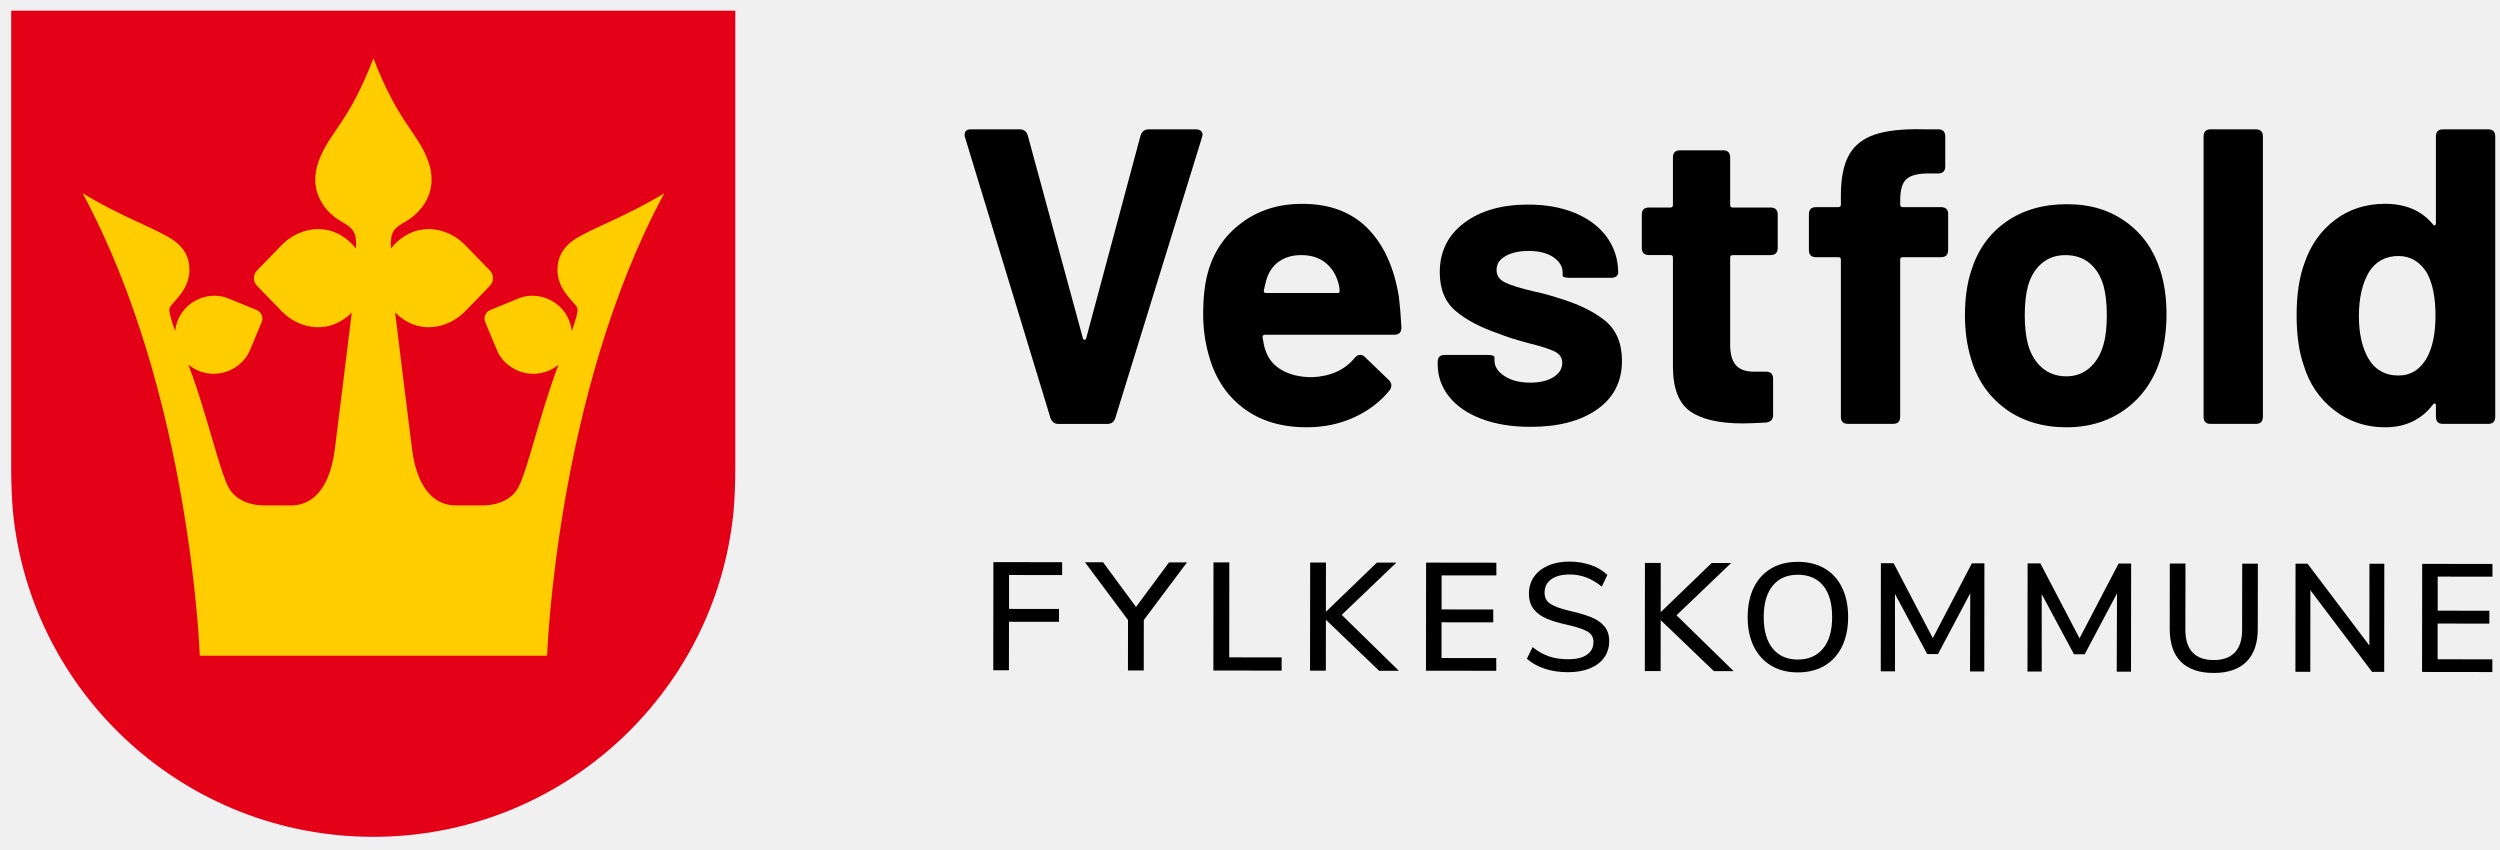
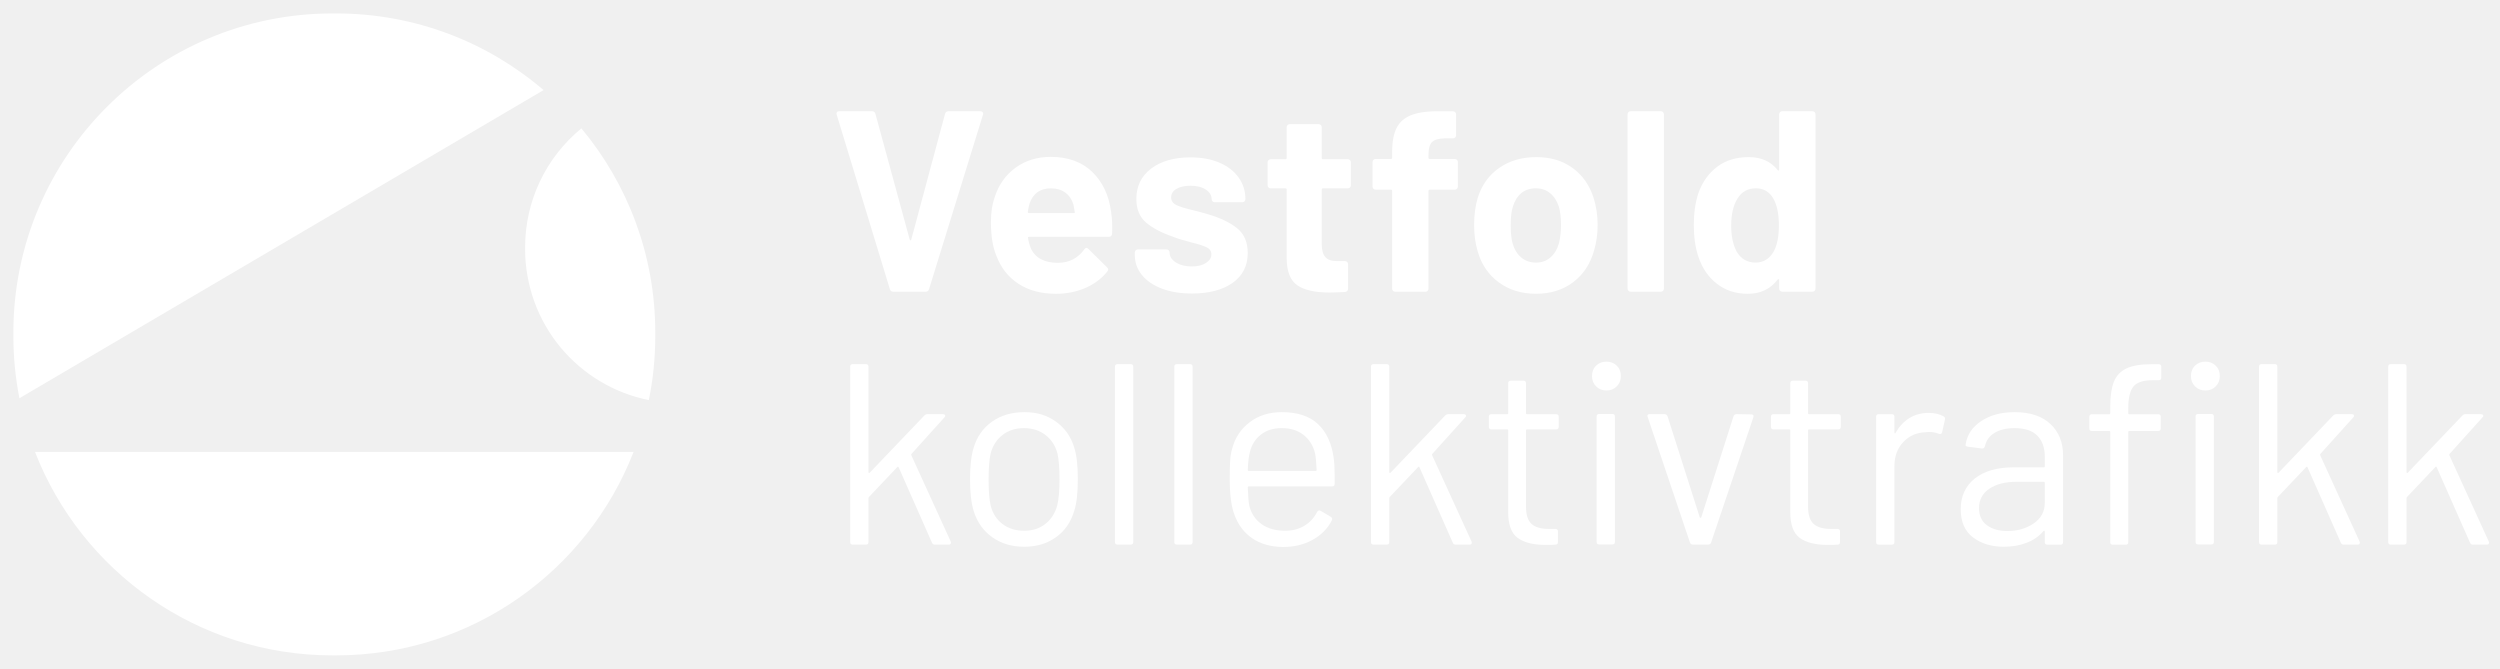
- <svg xmlns="http://www.w3.org/2000/svg" width="156" height="53" viewBox="0 0 156 53" fill="none">
-   <g clip-path="url(#clip0_1057_109)">
-     <path d="M0.699 0.664V29.285C0.699 30.041 0.737 31.211 0.809 31.946C1.937 43.327 11.572 52.218 23.29 52.218C35.007 52.218 44.643 43.327 45.771 31.946C45.845 31.209 45.882 30.039 45.882 29.285V0.664H0.699Z" fill="#E40017" />
-     <path d="M34.14 40.917C34.14 40.917 34.694 24.561 41.454 12.056C38.913 13.59 37.033 14.183 35.835 14.952C35.147 15.424 34.785 16.014 34.785 16.845C34.785 18.111 35.846 18.836 36.016 19.199C36.096 19.367 35.956 19.876 35.68 20.662C35.472 18.887 33.689 18.092 32.391 18.606C32.056 18.738 30.8 19.26 30.624 19.331C30.448 19.403 30.345 19.5 30.277 19.658C30.214 19.819 30.218 19.961 30.292 20.136C30.365 20.31 30.885 21.568 31.029 21.897C31.586 23.188 33.449 23.894 34.854 22.755C34.673 23.235 34.484 23.739 34.274 24.389C33.322 27.352 32.806 29.555 32.34 30.42C31.873 31.285 30.866 31.538 30.137 31.538H28.416C27.45 31.538 26.08 30.911 25.714 28.036C25.396 25.542 24.807 20.737 24.656 19.5C26.05 20.915 27.917 20.537 28.999 19.452C29.294 19.158 30.388 18.022 30.541 17.865C30.694 17.709 30.76 17.555 30.76 17.357C30.76 17.159 30.694 17.006 30.541 16.849C30.388 16.692 29.292 15.557 28.999 15.262C27.849 14.107 25.808 13.756 24.393 15.506C24.338 14.495 24.552 14.247 25.334 13.807C26.133 13.357 27.45 12.076 26.719 10.053C26.063 8.237 24.879 7.727 23.303 3.641C21.727 7.727 20.543 8.237 19.887 10.053C19.154 12.076 20.471 13.357 21.272 13.807C22.054 14.247 22.27 14.497 22.213 15.506C20.798 13.756 18.757 14.106 17.607 15.262C17.312 15.557 16.218 16.692 16.065 16.849C15.912 17.006 15.846 17.159 15.846 17.357C15.846 17.555 15.912 17.709 16.065 17.865C16.218 18.022 17.314 19.158 17.607 19.452C18.687 20.539 20.554 20.915 21.95 19.5C21.799 20.737 21.21 25.542 20.892 28.036C20.526 30.913 19.156 31.538 18.191 31.538H16.469C15.74 31.538 14.733 31.285 14.266 30.42C13.8 29.555 13.284 27.352 12.332 24.389C12.124 23.741 11.933 23.235 11.752 22.755C13.157 23.894 15.02 23.188 15.578 21.897C15.721 21.567 16.241 20.31 16.314 20.136C16.388 19.962 16.392 19.819 16.33 19.658C16.262 19.5 16.156 19.403 15.982 19.331C15.806 19.26 14.55 18.738 14.215 18.606C12.918 18.092 11.134 18.887 10.926 20.662C10.65 19.874 10.511 19.367 10.59 19.199C10.76 18.836 11.822 18.111 11.822 16.845C11.822 16.014 11.461 15.424 10.771 14.952C9.573 14.183 7.693 13.59 5.152 12.056C11.912 24.561 12.466 40.917 12.466 40.917H34.138H34.14Z" fill="#FFCD00" />
-     <path d="M65.549 26.085L60.218 8.569C60.201 8.535 60.191 8.482 60.191 8.412C60.191 8.186 60.322 8.07 60.584 8.07H63.63C63.876 8.07 64.042 8.193 64.129 8.439L67.569 21.097C67.586 21.167 67.622 21.203 67.675 21.203C67.728 21.203 67.762 21.169 67.781 21.097L71.168 8.465C71.255 8.203 71.421 8.072 71.667 8.072H74.635C74.792 8.072 74.907 8.121 74.977 8.216C75.047 8.312 75.057 8.431 75.004 8.571L69.595 26.087C69.508 26.332 69.341 26.455 69.096 26.455H66.05C65.805 26.455 65.638 26.332 65.551 26.087L65.549 26.085Z" fill="black" />
-     <path d="M84.536 22.326C84.642 22.203 84.755 22.143 84.878 22.143C84.984 22.143 85.078 22.186 85.167 22.273L86.663 23.718C86.769 23.824 86.82 23.928 86.82 24.034C86.82 24.157 86.784 24.262 86.715 24.349C86.136 25.067 85.398 25.632 84.495 26.044C83.593 26.456 82.607 26.662 81.54 26.662C79.928 26.662 78.594 26.25 77.534 25.428C76.474 24.606 75.762 23.477 75.394 22.041C75.184 21.27 75.078 20.456 75.078 19.598C75.078 18.583 75.174 17.726 75.367 17.024C75.717 15.728 76.421 14.687 77.481 13.9C78.541 13.112 79.796 12.719 81.251 12.719C82.966 12.719 84.326 13.227 85.333 14.242C86.34 15.258 86.992 16.684 87.291 18.523C87.361 19.101 87.413 19.739 87.448 20.44C87.448 20.739 87.298 20.886 87.002 20.886H78.94C78.834 20.886 78.783 20.939 78.783 21.043C78.836 21.412 78.896 21.682 78.966 21.857C79.14 22.4 79.488 22.815 80.004 23.104C80.519 23.393 81.147 23.537 81.882 23.537C83.038 23.484 83.92 23.082 84.534 22.33L84.536 22.326ZM79.796 16.326C79.42 16.598 79.161 16.977 79.021 17.468C78.934 17.801 78.881 18.02 78.864 18.126C78.847 18.232 78.891 18.283 78.997 18.283H83.461C83.548 18.283 83.593 18.249 83.593 18.177C83.593 17.984 83.557 17.782 83.487 17.572C83.331 17.064 83.059 16.662 82.673 16.365C82.288 16.069 81.798 15.919 81.203 15.919C80.642 15.919 80.174 16.055 79.798 16.326H79.796Z" fill="black" />
-     <path d="M92.441 26.136C91.566 25.804 90.892 25.339 90.419 24.744C89.947 24.149 89.711 23.474 89.711 22.722V22.592C89.711 22.295 89.86 22.146 90.157 22.146H92.809C93.106 22.146 93.255 22.199 93.255 22.303V22.486C93.255 22.872 93.465 23.2 93.886 23.471C94.306 23.743 94.841 23.877 95.489 23.877C96.084 23.877 96.565 23.763 96.932 23.535C97.3 23.308 97.484 23.009 97.484 22.641C97.484 22.326 97.327 22.089 97.011 21.933C96.696 21.776 96.18 21.61 95.462 21.434C94.604 21.207 93.966 21.005 93.544 20.829C92.407 20.444 91.504 19.971 90.839 19.41C90.174 18.851 89.841 18.044 89.841 16.994C89.841 15.698 90.35 14.67 91.364 13.909C92.379 13.147 93.711 12.766 95.356 12.766C96.477 12.766 97.461 12.945 98.311 13.304C99.159 13.663 99.817 14.168 100.28 14.814C100.743 15.462 100.975 16.197 100.975 17.02C100.975 17.107 100.935 17.183 100.858 17.243C100.779 17.306 100.669 17.336 100.529 17.336H97.956C97.657 17.336 97.51 17.283 97.51 17.179V17.022C97.51 16.637 97.317 16.314 96.932 16.051C96.546 15.789 96.031 15.658 95.383 15.658C94.805 15.658 94.328 15.764 93.951 15.974C93.575 16.183 93.386 16.473 93.386 16.841C93.386 17.209 93.565 17.455 93.924 17.629C94.283 17.804 94.874 17.988 95.696 18.18C96.204 18.286 96.694 18.417 97.166 18.573C98.426 18.942 99.416 19.414 100.134 19.992C100.852 20.57 101.211 21.411 101.211 22.513C101.211 23.809 100.695 24.82 99.662 25.545C98.629 26.272 97.246 26.635 95.513 26.635C94.34 26.635 93.316 26.469 92.441 26.136Z" fill="black" />
-     <path d="M110.483 15.92H108.119C108.013 15.92 107.962 15.973 107.962 16.077V21.512C107.962 22.09 108.079 22.515 108.317 22.785C108.554 23.058 108.935 23.192 109.46 23.192H110.195C110.494 23.192 110.641 23.341 110.641 23.638V25.895C110.641 26.175 110.492 26.334 110.195 26.368C109.53 26.404 109.049 26.421 108.752 26.421C107.299 26.421 106.213 26.175 105.495 25.686C104.777 25.196 104.408 24.286 104.391 22.954V16.073C104.391 15.967 104.339 15.916 104.235 15.916H102.895C102.597 15.916 102.449 15.767 102.449 15.47V13.396C102.449 13.099 102.598 12.95 102.895 12.95H104.235C104.34 12.95 104.391 12.897 104.391 12.793V9.825C104.391 9.528 104.541 9.379 104.837 9.379H107.516C107.813 9.379 107.962 9.528 107.962 9.825V12.793C107.962 12.899 108.015 12.95 108.119 12.95H110.483C110.779 12.95 110.928 13.099 110.928 13.396V15.47C110.928 15.769 110.779 15.916 110.483 15.916V15.92Z" fill="black" />
-     <path d="M121.564 13.372V15.603C121.564 15.902 121.415 16.049 121.118 16.049H118.728C118.622 16.049 118.571 16.102 118.571 16.206V26.002C118.571 26.3 118.422 26.448 118.125 26.448H115.316C115.017 26.448 114.87 26.299 114.87 26.002V16.206C114.87 16.1 114.817 16.049 114.713 16.049H113.321C113.022 16.049 112.875 15.9 112.875 15.603V13.372C112.875 13.075 113.024 12.926 113.321 12.926H114.713C114.819 12.926 114.87 12.873 114.87 12.769V12.217C114.87 11.133 115.036 10.287 115.369 9.684C115.701 9.079 116.24 8.65 116.984 8.397C117.729 8.144 118.756 8.035 120.07 8.069H120.937C121.233 8.069 121.383 8.218 121.383 8.514V10.379C121.383 10.678 121.233 10.825 120.937 10.825H120.202C119.59 10.842 119.165 10.969 118.928 11.207C118.692 11.445 118.573 11.876 118.573 12.507V12.769C118.573 12.875 118.626 12.926 118.73 12.926H121.12C121.419 12.926 121.566 13.075 121.566 13.372H121.564Z" fill="black" />
-     <path d="M125.136 25.505C124.085 24.734 123.367 23.683 122.982 22.353C122.736 21.531 122.613 20.638 122.613 19.674C122.613 18.607 122.746 17.679 123.006 16.891C123.409 15.595 124.13 14.581 125.173 13.846C126.214 13.111 127.48 12.742 128.967 12.742C130.454 12.742 131.633 13.111 132.657 13.846C133.681 14.581 134.395 15.588 134.798 16.865C135.06 17.669 135.19 18.59 135.19 19.623C135.19 20.534 135.077 21.418 134.849 22.276C134.446 23.642 133.722 24.713 132.681 25.493C131.64 26.272 130.392 26.663 128.939 26.663C127.486 26.663 126.182 26.277 125.13 25.506L125.136 25.505ZM130.388 22.958C130.79 22.608 131.079 22.127 131.255 21.514C131.395 21.042 131.465 20.428 131.465 19.676C131.465 18.924 131.395 18.32 131.255 17.811C131.079 17.216 130.79 16.751 130.388 16.419C129.985 16.086 129.487 15.92 128.891 15.92C128.296 15.92 127.824 16.086 127.422 16.419C127.019 16.751 126.73 17.216 126.554 17.811C126.415 18.32 126.345 18.941 126.345 19.676C126.345 20.411 126.415 21.006 126.554 21.514C126.728 22.127 127.023 22.608 127.435 22.958C127.847 23.307 128.349 23.483 128.944 23.483C129.504 23.483 129.985 23.307 130.39 22.958H130.388Z" fill="black" />
-     <path d="M137.504 26.006V8.516C137.504 8.22 137.653 8.07 137.95 8.07H140.759C141.056 8.07 141.205 8.22 141.205 8.516V26.006C141.205 26.304 141.056 26.451 140.759 26.451H137.95C137.651 26.451 137.504 26.302 137.504 26.006Z" fill="black" />
-     <path d="M152.447 8.07H155.257C155.555 8.07 155.703 8.22 155.703 8.516V26.006C155.703 26.304 155.553 26.451 155.257 26.451H152.447C152.149 26.451 152.001 26.302 152.001 26.006V25.297C152.001 25.227 151.979 25.188 151.935 25.178C151.892 25.169 151.852 25.191 151.816 25.244C151.098 26.189 150.101 26.663 148.824 26.663C147.633 26.663 146.579 26.308 145.659 25.599C144.741 24.891 144.106 23.958 143.754 22.803C143.456 21.962 143.309 20.912 143.309 19.652C143.309 18.392 143.475 17.271 143.807 16.395C144.193 15.274 144.828 14.381 145.712 13.716C146.596 13.051 147.633 12.718 148.824 12.718C150.12 12.718 151.117 13.147 151.816 14.005C151.85 14.058 151.89 14.075 151.935 14.058C151.979 14.041 152.001 13.997 152.001 13.925V8.516C152.001 8.22 152.151 8.07 152.447 8.07ZM151.975 19.705C151.975 18.549 151.792 17.647 151.423 16.999C150.985 16.317 150.399 15.975 149.664 15.975C148.859 15.975 148.245 16.308 147.826 16.973C147.407 17.674 147.195 18.592 147.195 19.729C147.195 20.763 147.378 21.62 147.747 22.303C148.166 23.056 148.807 23.432 149.664 23.432C150.435 23.432 151.03 23.056 151.45 22.303C151.799 21.654 151.975 20.789 151.975 19.703V19.705Z" fill="black" />
-     <path d="M61.99 35.076L66.277 35.082V35.885L62.965 35.881V37.995L66.082 37.999V38.802L62.961 38.798L62.957 41.823H61.98L61.988 35.074L61.99 35.076Z" fill="black" />
-     <path d="M71.374 38.687L71.37 41.837H70.384L70.388 38.687L67.703 35.086H68.833L70.887 37.875L72.948 35.092H74.068L71.374 38.689V38.687Z" fill="black" />
-     <path d="M75.724 35.094H76.71L76.703 41.019L79.975 41.022V41.846L75.715 41.84L75.722 35.094H75.724Z" fill="black" />
-     <path d="M86.054 41.854L82.736 38.672L82.732 41.85H81.746L81.754 35.102H82.74L82.736 38.175L85.918 35.107H87.132L83.722 38.368L87.287 41.856H86.052L86.054 41.854Z" fill="black" />
-     <path d="M88.99 35.107L93.373 35.113V35.907L89.955 35.903V38.028L93.178 38.032V38.835L89.952 38.831V41.061L93.366 41.064V41.858L88.981 41.852L88.988 35.105L88.99 35.107Z" fill="black" />
-     <path d="M96.401 41.729C95.965 41.588 95.589 41.38 95.277 41.106L95.632 40.378C95.963 40.647 96.307 40.839 96.66 40.959C97.014 41.078 97.41 41.136 97.853 41.138C98.357 41.138 98.746 41.045 99.02 40.856C99.294 40.669 99.432 40.403 99.432 40.057C99.432 39.764 99.305 39.545 99.05 39.402C98.795 39.258 98.387 39.122 97.826 38.994C97.29 38.878 96.849 38.746 96.505 38.601C96.162 38.453 95.891 38.253 95.697 38.002C95.502 37.75 95.406 37.429 95.406 37.04C95.406 36.645 95.51 36.297 95.718 35.997C95.925 35.697 96.22 35.464 96.604 35.294C96.987 35.126 97.431 35.041 97.934 35.043C98.406 35.043 98.85 35.117 99.269 35.26C99.687 35.404 100.029 35.61 100.297 35.878L99.951 36.605C99.64 36.35 99.319 36.16 98.99 36.035C98.661 35.91 98.312 35.848 97.941 35.848C97.456 35.848 97.076 35.948 96.798 36.148C96.52 36.349 96.381 36.628 96.381 36.985C96.381 37.291 96.502 37.524 96.743 37.681C96.985 37.837 97.374 37.979 97.911 38.108C98.472 38.236 98.927 38.368 99.273 38.506C99.621 38.644 99.899 38.833 100.105 39.071C100.312 39.311 100.414 39.623 100.414 40.004C100.414 40.394 100.31 40.736 100.103 41.028C99.895 41.321 99.598 41.548 99.211 41.707C98.826 41.865 98.366 41.945 97.837 41.945C97.314 41.945 96.834 41.873 96.398 41.733L96.401 41.729Z" fill="black" />
-     <path d="M106.944 41.877L103.627 38.696L103.623 41.874H102.637L102.644 35.125H103.63L103.627 38.199L106.808 35.131H108.023L104.613 38.392L108.178 41.879H106.942L106.944 41.877Z" fill="black" />
-     <path d="M110.519 41.535C110.05 41.254 109.69 40.855 109.434 40.337C109.179 39.82 109.053 39.211 109.055 38.508C109.055 37.8 109.181 37.186 109.434 36.666C109.688 36.147 110.05 35.748 110.523 35.472C110.995 35.195 111.551 35.057 112.189 35.059C112.833 35.059 113.391 35.198 113.863 35.476C114.335 35.754 114.696 36.153 114.948 36.674C115.199 37.194 115.323 37.806 115.323 38.507C115.323 39.209 115.195 39.82 114.944 40.339C114.691 40.859 114.328 41.259 113.855 41.539C113.383 41.819 112.824 41.958 112.18 41.958C111.541 41.958 110.987 41.817 110.519 41.535ZM113.759 40.468C114.137 40.009 114.326 39.355 114.326 38.507C114.326 37.658 114.141 37.005 113.769 36.549C113.396 36.092 112.867 35.864 112.185 35.864C111.515 35.864 110.993 36.09 110.619 36.545C110.245 37.001 110.058 37.653 110.056 38.501C110.056 39.349 110.241 40.003 110.613 40.464C110.986 40.923 111.507 41.154 112.178 41.156C112.854 41.156 113.381 40.927 113.757 40.468H113.759Z" fill="black" />
-     <path d="M123.827 35.152L123.819 41.899H122.929L122.944 37.017L120.93 40.814H120.259L118.245 37.06L118.249 41.893H117.359L117.367 35.145H118.162L120.607 39.819L123.044 35.152H123.828H123.827Z" fill="black" />
-     <path d="M132.983 35.164L132.975 41.911H132.085L132.1 37.029L130.086 40.826H129.416L127.402 37.072L127.405 41.905H126.516L126.523 35.156H127.319L129.763 39.83L132.201 35.164H132.985H132.983Z" fill="black" />
-     <path d="M136.086 41.291C135.621 40.825 135.389 40.139 135.391 39.232L135.396 35.164H136.373L136.367 39.3C136.367 39.919 136.515 40.388 136.811 40.707C137.108 41.027 137.55 41.187 138.136 41.187C138.716 41.187 139.156 41.029 139.456 40.711C139.757 40.392 139.908 39.923 139.908 39.306L139.914 35.172H140.89L140.885 39.239C140.885 40.139 140.649 40.823 140.178 41.291C139.708 41.76 139.028 41.994 138.134 41.992C137.235 41.992 136.553 41.758 136.086 41.291Z" fill="black" />
-     <path d="M148.781 35.179L148.774 41.926H148.018L144.168 36.829L144.162 41.92H143.234L143.242 35.172H143.988L147.848 40.279L147.854 35.178H148.781V35.179Z" fill="black" />
-     <path d="M151.146 35.185L155.529 35.191V35.985L152.112 35.981V38.106L155.335 38.11V38.913L152.108 38.909V41.139L155.522 41.142V41.936L151.137 41.93L151.144 35.184L151.146 35.185Z" fill="black" />
+ <svg xmlns="http://www.w3.org/2000/svg" width="157" height="42" viewBox="0 0 157 42" fill="none">
+   <g clip-path="url(#clip0_1061_103)">
+     <path d="M55.883 18.157L52.547 7.211L52.531 7.146C52.531 7.038 52.591 6.984 52.709 6.984H54.749C54.868 6.984 54.944 7.038 54.976 7.146L57.13 15.048C57.14 15.081 57.157 15.097 57.179 15.097C57.201 15.097 57.217 15.081 57.227 15.048L59.349 7.146C59.381 7.038 59.456 6.984 59.575 6.984H61.567C61.632 6.984 61.681 7.006 61.713 7.049C61.745 7.092 61.751 7.146 61.729 7.211L58.345 18.157C58.312 18.265 58.242 18.319 58.134 18.319H56.094C55.986 18.319 55.916 18.265 55.883 18.157Z" fill="white" />
+     <path d="M69.84 14.678C69.829 14.807 69.759 14.872 69.629 14.872H64.626C64.561 14.872 64.539 14.899 64.561 14.953C64.594 15.169 64.653 15.385 64.739 15.6C65.02 16.205 65.592 16.507 66.456 16.507C67.147 16.497 67.692 16.215 68.091 15.665C68.134 15.6 68.183 15.568 68.237 15.568C68.269 15.568 68.307 15.589 68.35 15.633L69.516 16.782C69.57 16.836 69.597 16.885 69.597 16.928C69.597 16.949 69.576 16.992 69.533 17.058C69.177 17.5 68.718 17.843 68.156 18.086C67.595 18.328 66.98 18.45 66.311 18.45C65.382 18.45 64.597 18.239 63.955 17.819C63.312 17.397 62.851 16.81 62.57 16.054C62.343 15.514 62.23 14.807 62.23 13.932C62.23 13.339 62.311 12.815 62.473 12.362C62.722 11.595 63.156 10.986 63.777 10.532C64.397 10.079 65.134 9.852 65.987 9.852C67.067 9.852 67.933 10.165 68.586 10.791C69.239 11.417 69.636 12.254 69.776 13.3C69.84 13.711 69.862 14.17 69.84 14.677L69.84 14.678ZM64.658 12.783C64.615 12.923 64.577 13.096 64.545 13.301C64.545 13.355 64.572 13.382 64.626 13.382H67.427C67.492 13.382 67.513 13.355 67.492 13.301C67.438 12.988 67.411 12.838 67.411 12.848C67.314 12.524 67.144 12.273 66.9 12.095C66.657 11.917 66.358 11.828 66.002 11.828C65.322 11.828 64.874 12.146 64.658 12.783L64.658 12.783Z" fill="white" />
+     <path d="M72.966 18.125C72.426 17.92 72.008 17.634 71.711 17.267C71.413 16.9 71.266 16.484 71.266 16.02V15.858C71.266 15.804 71.284 15.758 71.322 15.72C71.36 15.682 71.405 15.664 71.46 15.664H73.257C73.311 15.664 73.357 15.683 73.395 15.72C73.433 15.758 73.452 15.804 73.452 15.858V15.874C73.452 16.112 73.584 16.314 73.849 16.482C74.113 16.649 74.445 16.733 74.844 16.733C75.211 16.733 75.508 16.66 75.735 16.514C75.962 16.368 76.075 16.187 76.075 15.972C76.075 15.777 75.978 15.632 75.783 15.534C75.589 15.437 75.271 15.335 74.828 15.227C74.32 15.097 73.921 14.973 73.63 14.854C72.939 14.617 72.388 14.325 71.978 13.98C71.568 13.634 71.363 13.138 71.363 12.49C71.363 11.691 71.673 11.057 72.294 10.587C72.915 10.118 73.737 9.883 74.763 9.883C75.454 9.883 76.059 9.993 76.577 10.214C77.095 10.436 77.497 10.746 77.783 11.146C78.069 11.545 78.212 11.999 78.212 12.506C78.212 12.56 78.193 12.606 78.156 12.644C78.118 12.682 78.072 12.7 78.018 12.7H76.285C76.231 12.7 76.185 12.682 76.147 12.644C76.109 12.606 76.091 12.56 76.091 12.506C76.091 12.268 75.969 12.069 75.726 11.907C75.484 11.745 75.162 11.664 74.763 11.664C74.407 11.664 74.115 11.729 73.888 11.858C73.661 11.988 73.548 12.166 73.548 12.393C73.548 12.619 73.659 12.771 73.88 12.878C74.101 12.986 74.471 13.1 74.989 13.218C75.108 13.251 75.243 13.286 75.394 13.323C75.546 13.361 75.707 13.407 75.88 13.461C76.646 13.688 77.251 13.98 77.694 14.336C78.136 14.692 78.358 15.21 78.358 15.891C78.358 16.69 78.042 17.313 77.41 17.761C76.779 18.209 75.929 18.433 74.86 18.433C74.137 18.433 73.505 18.33 72.965 18.125H72.966Z" fill="white" />
+     <path d="M84.78 11.772C84.742 11.81 84.696 11.828 84.642 11.828H83.087C83.033 11.828 83.006 11.856 83.006 11.909V15.342C83.006 15.698 83.079 15.963 83.225 16.136C83.371 16.309 83.606 16.395 83.929 16.395H84.463C84.518 16.395 84.563 16.414 84.601 16.451C84.639 16.489 84.658 16.535 84.658 16.589V18.128C84.658 18.246 84.593 18.317 84.463 18.338C84.01 18.36 83.686 18.371 83.492 18.371C82.596 18.371 81.927 18.222 81.484 17.926C81.041 17.629 80.814 17.07 80.804 16.25V11.91C80.804 11.856 80.776 11.829 80.723 11.829H79.8C79.746 11.829 79.7 11.811 79.662 11.773C79.624 11.735 79.606 11.69 79.606 11.635V10.194C79.606 10.139 79.624 10.094 79.662 10.056C79.7 10.018 79.745 9.999 79.8 9.999H80.723C80.777 9.999 80.804 9.972 80.804 9.918V7.991C80.804 7.937 80.822 7.892 80.86 7.853C80.898 7.816 80.943 7.797 80.998 7.797H82.812C82.866 7.797 82.911 7.816 82.95 7.853C82.987 7.891 83.006 7.937 83.006 7.991V9.918C83.006 9.972 83.033 9.999 83.087 9.999H84.642C84.696 9.999 84.741 10.018 84.779 10.056C84.817 10.094 84.836 10.139 84.836 10.194V11.635C84.836 11.689 84.817 11.735 84.779 11.773L84.78 11.772Z" fill="white" />
+     <path d="M91.499 10.04C91.536 10.078 91.555 10.124 91.555 10.178V11.717C91.555 11.771 91.536 11.817 91.499 11.854C91.461 11.892 91.415 11.911 91.361 11.911H89.79C89.736 11.911 89.709 11.938 89.709 11.992V18.129C89.709 18.183 89.69 18.229 89.653 18.267C89.615 18.305 89.569 18.323 89.515 18.323H87.62C87.566 18.323 87.52 18.305 87.483 18.267C87.445 18.229 87.426 18.183 87.426 18.129V11.992C87.426 11.938 87.399 11.911 87.345 11.911H86.39C86.336 11.911 86.29 11.892 86.252 11.854C86.214 11.817 86.195 11.771 86.195 11.717V10.178C86.195 10.124 86.214 10.079 86.252 10.04C86.29 10.002 86.335 9.984 86.39 9.984H87.345C87.399 9.984 87.426 9.957 87.426 9.903V9.547C87.426 8.878 87.528 8.357 87.734 7.984C87.939 7.612 88.271 7.348 88.729 7.191C89.188 7.034 89.822 6.967 90.632 6.988H91.248C91.302 6.988 91.347 7.007 91.386 7.045C91.423 7.083 91.442 7.129 91.442 7.183V8.494C91.442 8.548 91.423 8.594 91.386 8.632C91.348 8.67 91.302 8.689 91.248 8.689H90.713C90.335 8.7 90.074 8.778 89.928 8.924C89.782 9.069 89.709 9.337 89.709 9.725V9.903C89.709 9.957 89.736 9.984 89.79 9.984H91.361C91.415 9.984 91.46 10.004 91.499 10.041V10.04Z" fill="white" />
+     <path d="M94.129 17.737C93.481 17.262 93.038 16.615 92.801 15.794C92.65 15.287 92.574 14.736 92.574 14.142C92.574 13.506 92.65 12.933 92.801 12.426C93.049 11.627 93.498 11.001 94.145 10.547C94.793 10.094 95.57 9.867 96.477 9.867C97.383 9.867 98.118 10.091 98.744 10.539C99.37 10.987 99.813 11.611 100.072 12.409C100.244 12.949 100.331 13.516 100.331 14.11C100.331 14.703 100.255 15.238 100.104 15.745C99.866 16.587 99.426 17.249 98.784 17.729C98.142 18.209 97.367 18.449 96.461 18.449C95.554 18.449 94.777 18.212 94.129 17.737ZM97.368 16.166C97.616 15.951 97.794 15.654 97.902 15.276C97.988 14.93 98.032 14.553 98.032 14.142C98.032 13.689 97.989 13.306 97.902 12.992C97.783 12.626 97.599 12.339 97.351 12.134C97.103 11.929 96.801 11.826 96.445 11.826C96.089 11.826 95.773 11.929 95.53 12.134C95.287 12.339 95.112 12.626 95.004 12.992C94.917 13.251 94.874 13.635 94.874 14.142C94.874 14.65 94.912 15.006 94.988 15.276C95.095 15.654 95.276 15.951 95.53 16.166C95.784 16.382 96.094 16.491 96.461 16.491C96.828 16.491 97.119 16.383 97.368 16.166Z" fill="white" />
+     <path d="M102.267 18.263C102.23 18.225 102.211 18.18 102.211 18.125V7.179C102.211 7.125 102.23 7.079 102.267 7.041C102.305 7.003 102.351 6.984 102.405 6.984H104.3C104.354 6.984 104.399 7.004 104.438 7.041C104.476 7.079 104.494 7.125 104.494 7.179V18.125C104.494 18.179 104.475 18.225 104.438 18.263C104.4 18.301 104.354 18.319 104.3 18.319H102.405C102.351 18.319 102.305 18.301 102.267 18.263Z" fill="white" />
+     <path d="M111.787 7.041C111.825 7.003 111.871 6.984 111.925 6.984H113.82C113.874 6.984 113.919 7.004 113.958 7.041C113.995 7.079 114.014 7.125 114.014 7.179V18.125C114.014 18.179 113.995 18.225 113.958 18.263C113.92 18.301 113.874 18.319 113.82 18.319H111.925C111.871 18.319 111.825 18.301 111.787 18.263C111.749 18.225 111.731 18.18 111.731 18.125V17.591C111.731 17.558 111.72 17.54 111.698 17.534C111.676 17.529 111.655 17.537 111.634 17.559C111.18 18.153 110.559 18.45 109.772 18.45C108.984 18.45 108.365 18.239 107.821 17.818C107.275 17.397 106.884 16.82 106.646 16.085C106.463 15.524 106.371 14.871 106.371 14.126C106.371 13.381 106.468 12.691 106.663 12.118C106.911 11.427 107.302 10.879 107.837 10.474C108.371 10.069 109.032 9.867 109.82 9.867C110.609 9.867 111.202 10.137 111.634 10.676C111.656 10.709 111.677 10.72 111.699 10.709C111.72 10.698 111.731 10.676 111.731 10.644V7.179C111.731 7.125 111.75 7.08 111.788 7.041L111.787 7.041ZM111.715 14.158C111.715 13.434 111.596 12.868 111.358 12.457C111.11 12.036 110.749 11.826 110.273 11.826C109.766 11.826 109.382 12.037 109.123 12.457C108.853 12.879 108.719 13.451 108.719 14.174C108.719 14.822 108.832 15.362 109.058 15.793C109.328 16.258 109.728 16.49 110.256 16.49C110.742 16.49 111.12 16.258 111.39 15.793C111.606 15.394 111.714 14.849 111.714 14.158H111.715Z" fill="white" />
+     <path d="M53.391 34.04V23.029C53.391 22.921 53.445 22.867 53.552 22.867H54.378C54.486 22.867 54.54 22.921 54.54 23.029V29.652C54.54 29.674 54.548 29.69 54.564 29.701C54.581 29.712 54.599 29.706 54.621 29.684L58.054 26.09C58.108 26.035 58.173 26.009 58.248 26.009H59.22C59.285 26.009 59.328 26.03 59.35 26.073C59.371 26.116 59.36 26.16 59.317 26.203L57.244 28.503C57.223 28.524 57.217 28.551 57.228 28.584L59.706 34.008L59.722 34.073C59.722 34.16 59.674 34.203 59.577 34.203H58.702C58.615 34.203 58.556 34.16 58.524 34.073L56.435 29.345C56.413 29.302 56.387 29.296 56.354 29.328L54.573 31.207C54.551 31.228 54.54 31.255 54.54 31.288V34.04C54.54 34.149 54.486 34.202 54.379 34.202H53.553C53.445 34.202 53.391 34.148 53.391 34.04L53.391 34.04Z" fill="white" />
+     <path d="M62.311 33.736C61.749 33.337 61.361 32.787 61.145 32.085C60.994 31.589 60.918 30.925 60.918 30.093C60.918 29.262 60.994 28.604 61.145 28.118C61.35 27.427 61.733 26.882 62.295 26.482C62.856 26.083 63.536 25.883 64.335 25.883C65.134 25.883 65.762 26.083 66.318 26.482C66.874 26.882 67.255 27.421 67.46 28.102C67.611 28.566 67.687 29.23 67.687 30.093C67.687 30.957 67.611 31.632 67.46 32.085C67.255 32.787 66.874 33.337 66.318 33.736C65.762 34.136 65.096 34.336 64.319 34.336C63.541 34.336 62.872 34.136 62.31 33.736H62.311ZM65.647 32.903C66.013 32.617 66.262 32.23 66.392 31.745C66.489 31.356 66.537 30.811 66.537 30.109C66.537 29.407 66.494 28.852 66.407 28.473C66.278 27.988 66.027 27.602 65.654 27.316C65.282 27.03 64.831 26.887 64.302 26.887C63.773 26.887 63.325 27.03 62.958 27.316C62.591 27.602 62.343 27.988 62.213 28.473C62.127 28.852 62.084 29.396 62.084 30.109C62.084 30.822 62.127 31.367 62.213 31.745C62.332 32.23 62.578 32.616 62.95 32.903C63.322 33.189 63.779 33.331 64.318 33.331C64.858 33.331 65.279 33.188 65.646 32.903H65.647Z" fill="white" />
+     <path d="M70.019 34.04V23.029C70.019 22.921 70.074 22.867 70.181 22.867H71.007C71.115 22.867 71.169 22.921 71.169 23.029V34.04C71.169 34.148 71.115 34.202 71.007 34.202H70.181C70.073 34.202 70.019 34.148 70.019 34.04Z" fill="white" />
+     <path d="M73.746 34.04V23.029C73.746 22.921 73.8 22.867 73.908 22.867H74.734C74.841 22.867 74.895 22.921 74.895 23.029V34.04C74.895 34.148 74.841 34.202 74.734 34.202H73.908C73.8 34.202 73.746 34.148 73.746 34.04Z" fill="white" />
+     <path d="M83.817 29.865V30.384C83.817 30.492 83.763 30.546 83.656 30.546H78.425C78.382 30.546 78.361 30.567 78.361 30.61C78.382 31.204 78.415 31.587 78.458 31.76C78.576 32.246 78.83 32.629 79.219 32.91C79.608 33.191 80.104 33.331 80.708 33.331C81.162 33.331 81.561 33.229 81.907 33.023C82.252 32.818 82.522 32.527 82.716 32.149C82.781 32.051 82.856 32.03 82.943 32.084L83.574 32.456C83.66 32.511 83.682 32.586 83.639 32.683C83.369 33.202 82.964 33.609 82.424 33.906C81.885 34.203 81.264 34.351 80.562 34.351C79.796 34.34 79.154 34.157 78.635 33.801C78.117 33.444 77.745 32.948 77.518 32.311C77.324 31.793 77.227 31.048 77.227 30.076C77.227 29.623 77.235 29.254 77.251 28.967C77.267 28.682 77.308 28.425 77.373 28.198C77.556 27.496 77.925 26.935 78.482 26.514C79.037 26.093 79.709 25.883 80.498 25.883C81.48 25.883 82.236 26.131 82.765 26.628C83.294 27.125 83.623 27.826 83.752 28.733C83.795 29.035 83.817 29.413 83.817 29.866L83.817 29.865ZM79.178 27.299C78.827 27.574 78.597 27.944 78.49 28.408C78.425 28.635 78.382 29.002 78.36 29.509C78.36 29.552 78.382 29.573 78.425 29.573H82.619C82.662 29.573 82.683 29.552 82.683 29.509C82.661 29.023 82.629 28.678 82.586 28.472C82.468 27.987 82.227 27.601 81.866 27.314C81.504 27.029 81.048 26.886 80.498 26.886C79.947 26.886 79.529 27.023 79.178 27.299Z" fill="white" />
+     <path d="M86.098 34.04V23.029C86.098 22.921 86.151 22.867 86.259 22.867H87.085C87.193 22.867 87.247 22.921 87.247 23.029V29.652C87.247 29.674 87.255 29.69 87.271 29.701C87.288 29.712 87.306 29.706 87.328 29.684L90.761 26.09C90.815 26.035 90.88 26.009 90.955 26.009H91.927C91.992 26.009 92.035 26.03 92.057 26.073C92.078 26.116 92.067 26.16 92.024 26.203L89.951 28.503C89.929 28.524 89.924 28.551 89.935 28.584L92.413 34.008L92.429 34.073C92.429 34.16 92.381 34.203 92.284 34.203H91.409C91.322 34.203 91.263 34.16 91.231 34.073L89.142 29.345C89.12 29.302 89.093 29.296 89.061 29.328L87.28 31.207C87.258 31.228 87.247 31.255 87.247 31.288V34.04C87.247 34.149 87.193 34.202 87.086 34.202H86.26C86.152 34.202 86.098 34.148 86.098 34.04L86.098 34.04Z" fill="white" />
+     <path d="M97.726 26.966H95.896C95.853 26.966 95.832 26.988 95.832 27.031V31.808C95.832 32.326 95.948 32.69 96.18 32.901C96.412 33.111 96.776 33.217 97.272 33.217H97.677C97.785 33.217 97.839 33.271 97.839 33.378V34.042C97.839 34.15 97.785 34.204 97.677 34.204C97.548 34.215 97.348 34.22 97.078 34.22C96.301 34.22 95.712 34.075 95.313 33.783C94.913 33.492 94.714 32.952 94.714 32.164V27.031C94.714 26.988 94.692 26.966 94.649 26.966H93.662C93.554 26.966 93.5 26.912 93.5 26.804V26.173C93.5 26.065 93.554 26.011 93.662 26.011H94.649C94.692 26.011 94.714 25.989 94.714 25.946V24.068C94.714 23.96 94.768 23.906 94.876 23.906H95.669C95.777 23.906 95.831 23.96 95.831 24.068V25.946C95.831 25.989 95.853 26.011 95.896 26.011H97.726C97.833 26.011 97.888 26.065 97.888 26.173V26.804C97.888 26.912 97.833 26.966 97.726 26.966L97.726 26.966Z" fill="white" />
+     <path d="M100.236 24.265C100.063 24.093 99.977 23.877 99.977 23.617C99.977 23.359 100.063 23.129 100.236 22.962C100.408 22.795 100.624 22.711 100.883 22.711C101.142 22.711 101.358 22.795 101.531 22.962C101.704 23.129 101.79 23.348 101.79 23.617C101.79 23.887 101.703 24.093 101.531 24.265C101.358 24.438 101.142 24.524 100.883 24.524C100.624 24.524 100.408 24.438 100.236 24.265ZM100.268 34.03V26.16C100.268 26.052 100.322 25.998 100.429 25.998H101.255C101.363 25.998 101.417 26.052 101.417 26.16V34.03C101.417 34.138 101.363 34.191 101.255 34.191H100.429C100.321 34.191 100.268 34.137 100.268 34.03Z" fill="white" />
+     <path d="M106.129 34.072L103.473 26.186L103.457 26.121C103.457 26.046 103.505 26.008 103.603 26.008H104.525C104.623 26.008 104.687 26.051 104.72 26.137L106.744 32.485C106.755 32.507 106.771 32.518 106.792 32.518C106.814 32.518 106.83 32.507 106.841 32.485L108.866 26.137C108.898 26.051 108.963 26.008 109.06 26.008L109.983 26.024C110.102 26.024 110.145 26.083 110.113 26.202L107.457 34.072C107.424 34.159 107.36 34.202 107.262 34.202H106.323C106.226 34.202 106.162 34.159 106.129 34.072Z" fill="white" />
+     <path d="M115.441 26.966H113.611C113.568 26.966 113.546 26.988 113.546 27.031V31.808C113.546 32.326 113.662 32.69 113.894 32.901C114.127 33.111 114.491 33.217 114.987 33.217H115.392C115.5 33.217 115.554 33.271 115.554 33.378V34.042C115.554 34.15 115.5 34.204 115.392 34.204C115.263 34.215 115.063 34.22 114.793 34.22C114.016 34.22 113.427 34.075 113.028 33.783C112.628 33.492 112.429 32.952 112.429 32.164V27.031C112.429 26.988 112.407 26.966 112.364 26.966H111.377C111.268 26.966 111.215 26.912 111.215 26.804V26.173C111.215 26.065 111.269 26.011 111.377 26.011H112.364C112.407 26.011 112.429 25.989 112.429 25.946V24.068C112.429 23.96 112.483 23.906 112.591 23.906H113.384C113.492 23.906 113.546 23.96 113.546 24.068V25.946C113.546 25.989 113.568 26.011 113.611 26.011H115.441C115.548 26.011 115.602 26.065 115.602 26.173V26.804C115.602 26.912 115.548 26.966 115.441 26.966L115.441 26.966Z" fill="white" />
+     <path d="M122.046 26.14C122.132 26.183 122.165 26.254 122.143 26.351L121.965 27.145C121.933 27.253 121.862 27.285 121.755 27.242C121.571 27.166 121.36 27.128 121.123 27.128L120.913 27.145C120.351 27.166 119.887 27.374 119.52 27.768C119.153 28.162 118.97 28.661 118.97 29.266V34.042C118.97 34.15 118.916 34.204 118.808 34.204H117.982C117.874 34.204 117.82 34.15 117.82 34.042V26.172C117.82 26.065 117.874 26.011 117.982 26.011H118.808C118.916 26.011 118.97 26.065 118.97 26.172V27.16C118.97 27.193 118.978 27.212 118.994 27.217C119.01 27.223 119.024 27.214 119.035 27.192C119.262 26.793 119.55 26.483 119.901 26.261C120.252 26.04 120.659 25.93 121.124 25.93C121.48 25.93 121.788 26 122.047 26.14H122.046Z" fill="white" />
+     <path d="M128.768 26.629C129.297 27.125 129.561 27.784 129.561 28.604V34.045C129.561 34.153 129.507 34.206 129.4 34.206H128.574C128.466 34.206 128.412 34.152 128.412 34.045V33.381C128.412 33.359 128.404 33.343 128.388 33.332C128.371 33.321 128.353 33.327 128.331 33.348C128.061 33.672 127.71 33.918 127.279 34.085C126.847 34.252 126.366 34.336 125.837 34.336C125.07 34.336 124.429 34.141 123.91 33.753C123.392 33.364 123.133 32.77 123.133 31.972C123.133 31.173 123.427 30.522 124.015 30.052C124.604 29.583 125.421 29.348 126.469 29.348H128.347C128.39 29.348 128.412 29.326 128.412 29.283V28.668C128.412 28.118 128.258 27.683 127.95 27.365C127.642 27.047 127.165 26.887 126.517 26.887C125.999 26.887 125.578 26.987 125.254 27.187C124.93 27.387 124.73 27.664 124.655 28.021C124.622 28.129 124.557 28.177 124.46 28.166L123.586 28.053C123.467 28.031 123.418 27.988 123.44 27.923C123.526 27.318 123.85 26.827 124.412 26.45C124.973 26.072 125.675 25.883 126.517 25.883C127.489 25.883 128.239 26.131 128.768 26.628V26.629ZM127.715 32.871C128.179 32.553 128.412 32.124 128.412 31.584V30.321C128.412 30.277 128.39 30.256 128.347 30.256H126.647C125.935 30.256 125.362 30.401 124.93 30.693C124.498 30.985 124.283 31.39 124.283 31.907C124.283 32.383 124.447 32.741 124.777 32.984C125.106 33.227 125.535 33.349 126.064 33.349C126.7 33.349 127.251 33.19 127.715 32.871Z" fill="white" />
+     <path d="M133.98 24.273C133.764 24.538 133.656 24.988 133.656 25.626V25.95C133.656 25.993 133.677 26.014 133.72 26.014H135.534C135.642 26.014 135.696 26.068 135.696 26.176V26.905C135.696 27.013 135.642 27.066 135.534 27.066H133.72C133.677 27.066 133.656 27.088 133.656 27.131V34.045C133.656 34.154 133.601 34.207 133.494 34.207H132.684C132.576 34.207 132.523 34.153 132.523 34.045V27.131C132.523 27.088 132.5 27.066 132.458 27.066H131.373C131.265 27.066 131.211 27.012 131.211 26.905V26.176C131.211 26.068 131.265 26.014 131.373 26.014H132.458C132.501 26.014 132.523 25.993 132.523 25.95V25.561C132.523 24.892 132.598 24.365 132.749 23.982C132.901 23.599 133.162 23.318 133.535 23.14C133.907 22.962 134.428 22.873 135.097 22.873H135.567C135.675 22.873 135.729 22.927 135.729 23.035V23.715C135.729 23.823 135.675 23.877 135.567 23.877H135.194C134.6 23.877 134.196 24.009 133.98 24.274L133.98 24.273ZM137.85 24.265C137.677 24.093 137.591 23.877 137.591 23.617C137.591 23.359 137.677 23.129 137.85 22.962C138.022 22.795 138.238 22.711 138.497 22.711C138.756 22.711 138.972 22.795 139.145 22.962C139.317 23.129 139.404 23.348 139.404 23.617C139.404 23.887 139.317 24.093 139.145 24.265C138.972 24.438 138.756 24.524 138.497 24.524C138.238 24.524 138.022 24.438 137.85 24.265ZM137.882 34.03V26.16C137.882 26.052 137.936 25.998 138.044 25.998H138.87C138.977 25.998 139.032 26.052 139.032 26.16V34.03C139.032 34.138 138.977 34.191 138.87 34.191H138.044C137.936 34.191 137.882 34.137 137.882 34.03Z" fill="white" />
+     <path d="M141.867 34.04V23.029C141.867 22.921 141.921 22.867 142.029 22.867H142.855C142.962 22.867 143.016 22.921 143.016 23.029V29.652C143.016 29.674 143.025 29.69 143.041 29.701C143.057 29.712 143.076 29.706 143.097 29.684L146.53 26.09C146.585 26.035 146.649 26.009 146.725 26.009H147.696C147.761 26.009 147.804 26.03 147.826 26.073C147.848 26.116 147.837 26.16 147.794 26.203L145.721 28.503C145.699 28.524 145.694 28.551 145.705 28.584L148.182 34.008L148.199 34.073C148.199 34.16 148.15 34.203 148.053 34.203H147.179C147.092 34.203 147.033 34.16 147 34.073L144.912 29.345C144.89 29.302 144.863 29.296 144.831 29.328L143.05 31.207C143.028 31.228 143.017 31.255 143.017 31.288V34.04C143.017 34.149 142.963 34.202 142.855 34.202H142.029C141.921 34.202 141.868 34.148 141.868 34.04L141.867 34.04Z" fill="white" />
+     <path d="M149.98 34.04V23.029C149.98 22.921 150.034 22.867 150.142 22.867H150.968C151.076 22.867 151.13 22.921 151.13 23.029V29.652C151.13 29.674 151.138 29.69 151.154 29.701C151.17 29.712 151.189 29.706 151.211 29.684L154.644 26.09C154.698 26.035 154.762 26.009 154.838 26.009H155.81C155.874 26.009 155.917 26.03 155.939 26.073C155.961 26.116 155.95 26.16 155.907 26.203L153.834 28.503C153.812 28.524 153.807 28.551 153.818 28.584L156.296 34.008L156.312 34.073C156.312 34.16 156.263 34.203 156.166 34.203H155.292C155.205 34.203 155.146 34.16 155.114 34.073L153.025 29.345C153.003 29.302 152.976 29.296 152.944 29.328L151.163 31.207C151.141 31.228 151.13 31.255 151.13 31.288V34.04C151.13 34.149 151.076 34.202 150.968 34.202H150.143C150.035 34.202 149.981 34.148 149.981 34.04L149.98 34.04Z" fill="white" />
+     <path d="M34.137 5.657C30.634 2.657 26.082 0.844 21.107 0.844H20.883C9.814 0.844 0.84 9.817 0.84 20.887V21.111C0.84 22.445 0.971 23.747 1.219 25.008L34.137 5.657Z" fill="white" />
+     <path d="M36.511 8.062L36.51 8.063C34.265 9.909 32.977 12.632 32.977 15.534V15.647C32.977 17.896 33.766 20.085 35.199 21.813C36.614 23.518 38.583 24.695 40.743 25.125L40.747 25.126C41.012 23.828 41.151 22.484 41.151 21.108V20.883C41.151 16.006 39.407 11.538 36.511 8.062Z" fill="white" />
+     <path d="M2.199 28.383C5.11 35.859 12.376 41.158 20.881 41.158H21.106C29.611 41.158 36.878 35.859 39.788 28.383H2.199Z" fill="white" />
  </g>
  <defs>
-     <clipPath id="clip0_1057_109">
-       <rect width="155" height="51.556" fill="white" transform="translate(0.699219 0.660156)" />
+     <clipPath id="clip0_1061_103">
+       <rect width="156" height="40.687" fill="white" transform="translate(0.5 0.65625)" />
    </clipPath>
  </defs>
</svg>
